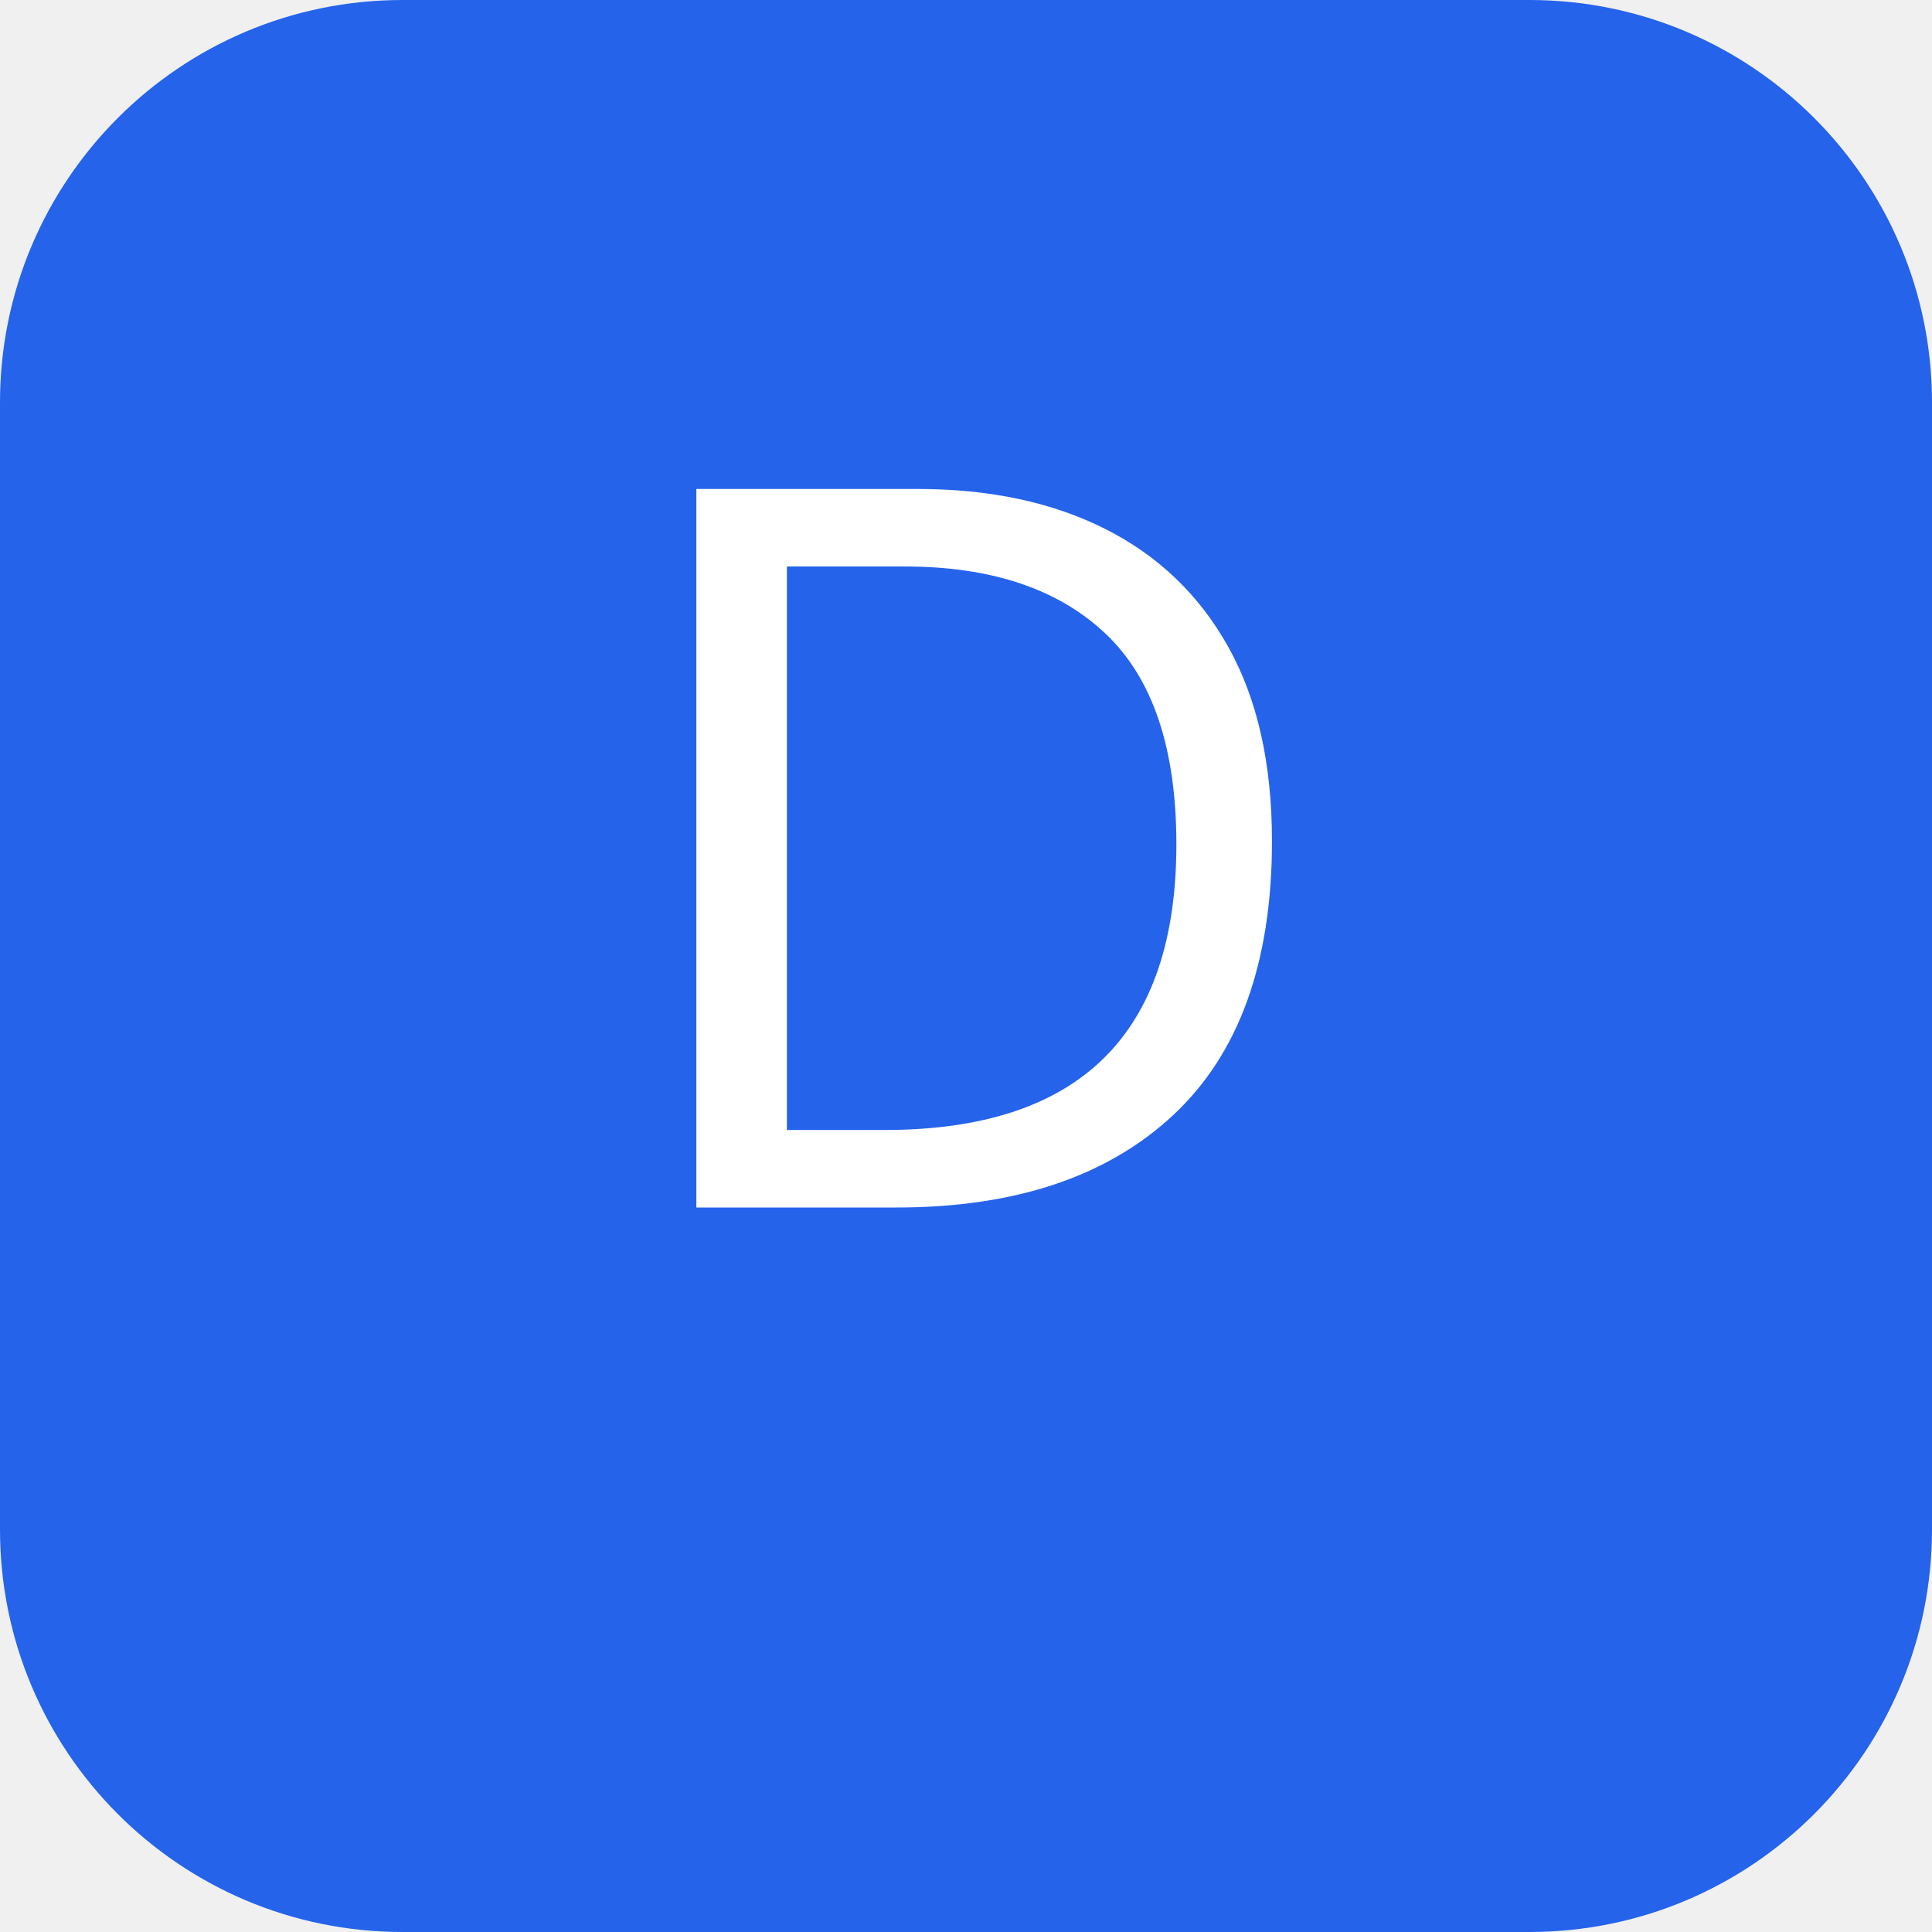
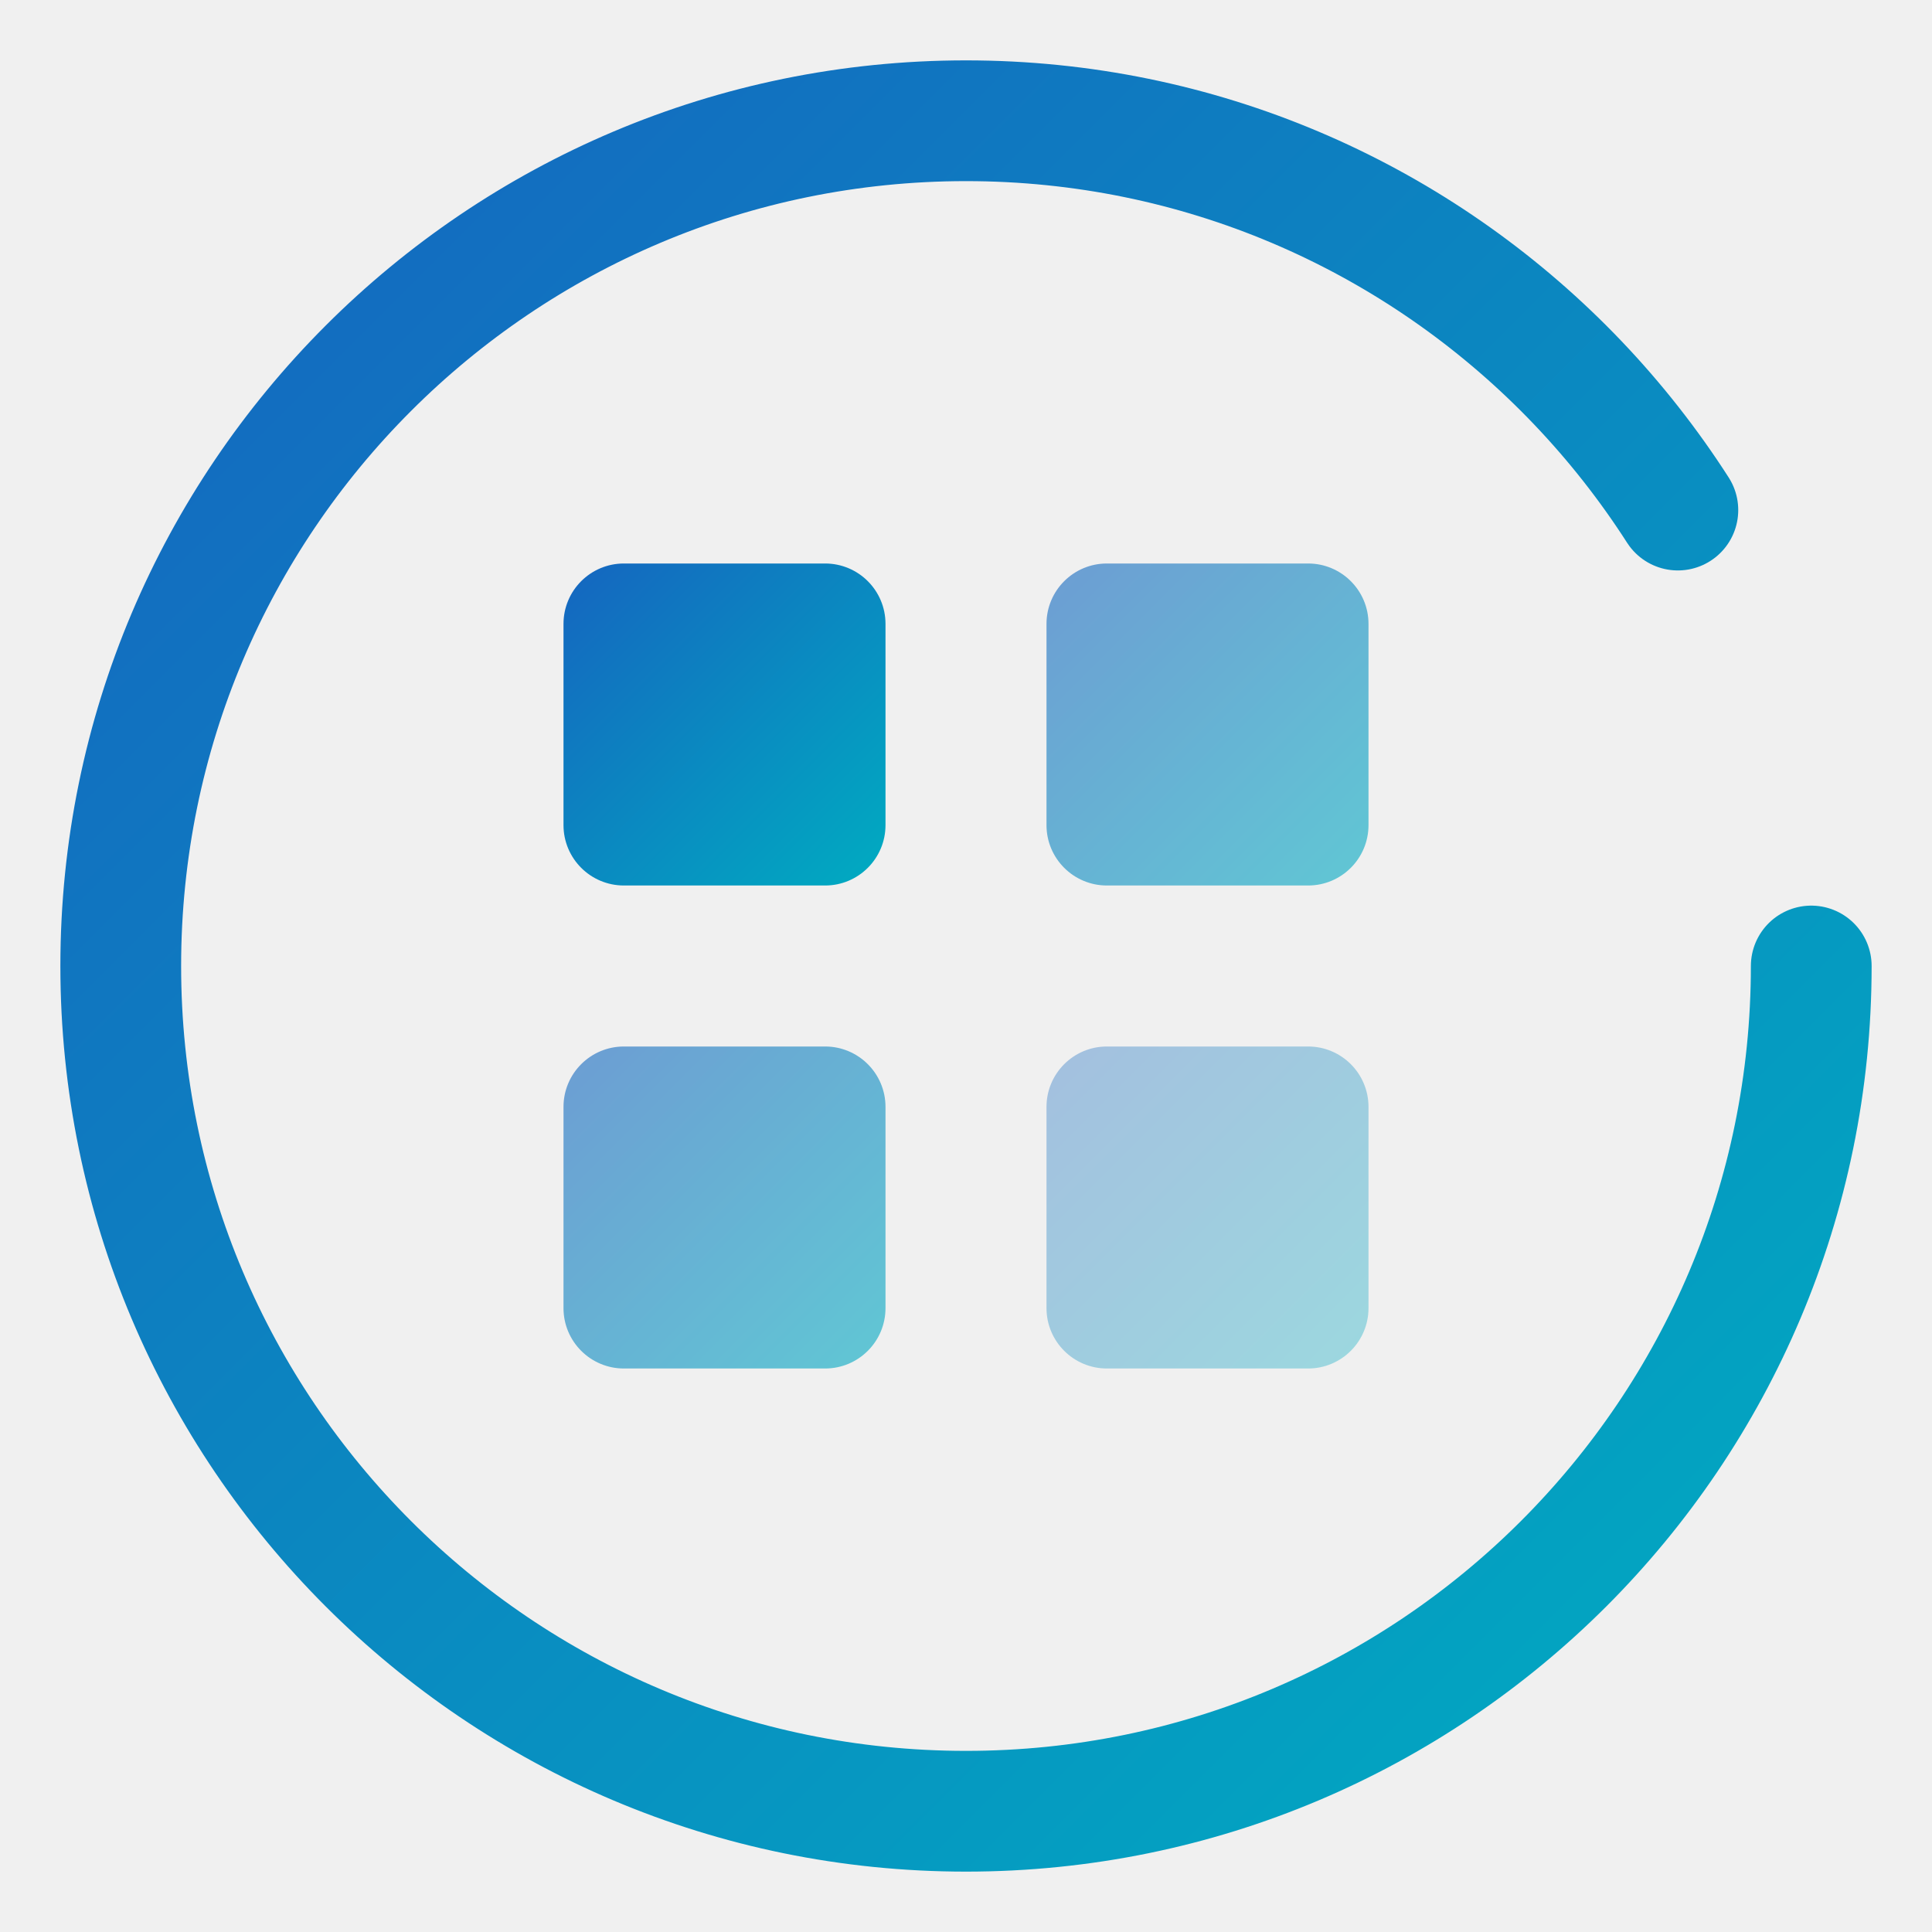
- <svg xmlns="http://www.w3.org/2000/svg" width="192" height="192" viewBox="0 0 192 192">
-   <rect width="192" height="192" rx="40" fill="#2563eb" />
-   <text x="96" y="120" text-anchor="middle" font-size="100" font-family="sans-serif" fill="white">D</text>
+ <svg xmlns="http://www.w3.org/2000/svg" viewBox="0 0 192 192" width="192" height="192">
+   <defs>
+     <linearGradient id="g" x1="0" y1="0" x2="1" y2="1">
+       <stop offset="0%" stop-color="#1565C0" />
+       <stop offset="100%" stop-color="#00ACC1" />
+     </linearGradient>
+   </defs>
+   <circle cx="96" cy="96" r="84" fill="none" stroke="url(#g)" stroke-width="12" stroke-linecap="round" stroke-dasharray="480 528" />
+   <rect x="56" y="56" width="32" height="32" rx="6" fill="url(#g)" />
+   <rect x="104" y="56" width="32" height="32" rx="6" fill="url(#g)" opacity="0.6" />
+   <rect x="56" y="104" width="32" height="32" rx="6" fill="url(#g)" opacity="0.6" />
+   <rect x="104" y="104" width="32" height="32" rx="6" fill="url(#g)" opacity="0.35" />
</svg>
